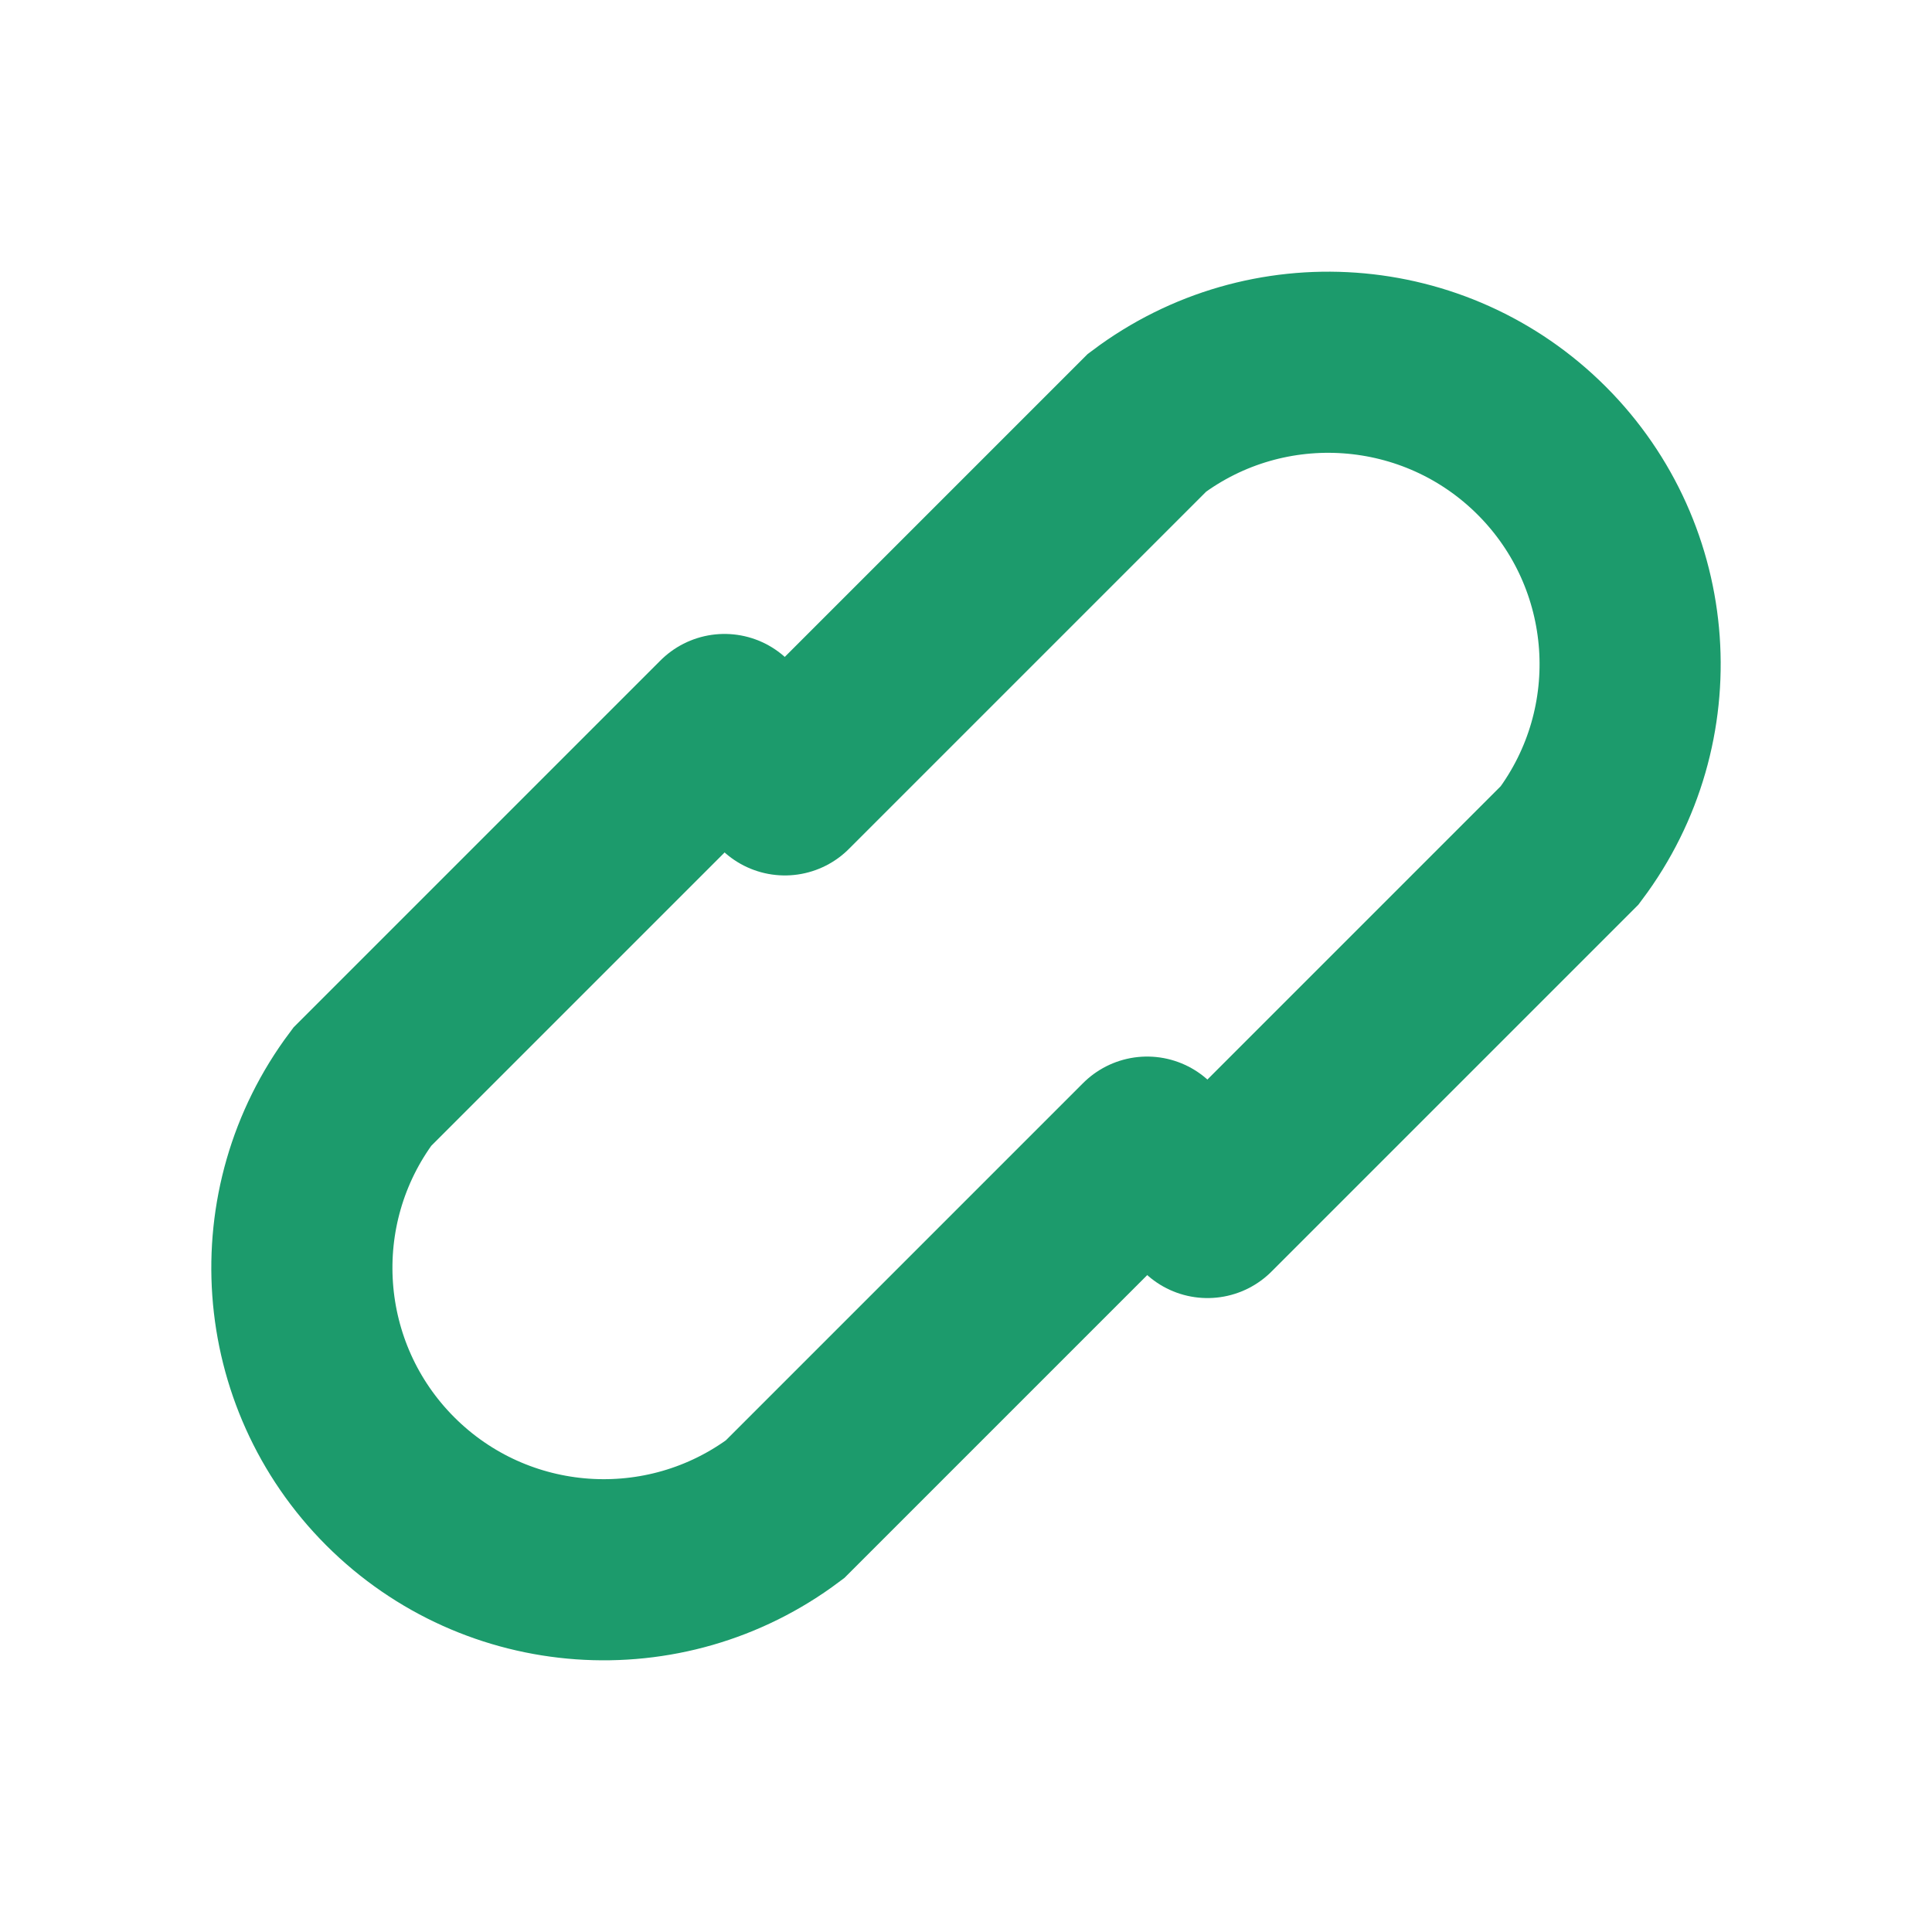
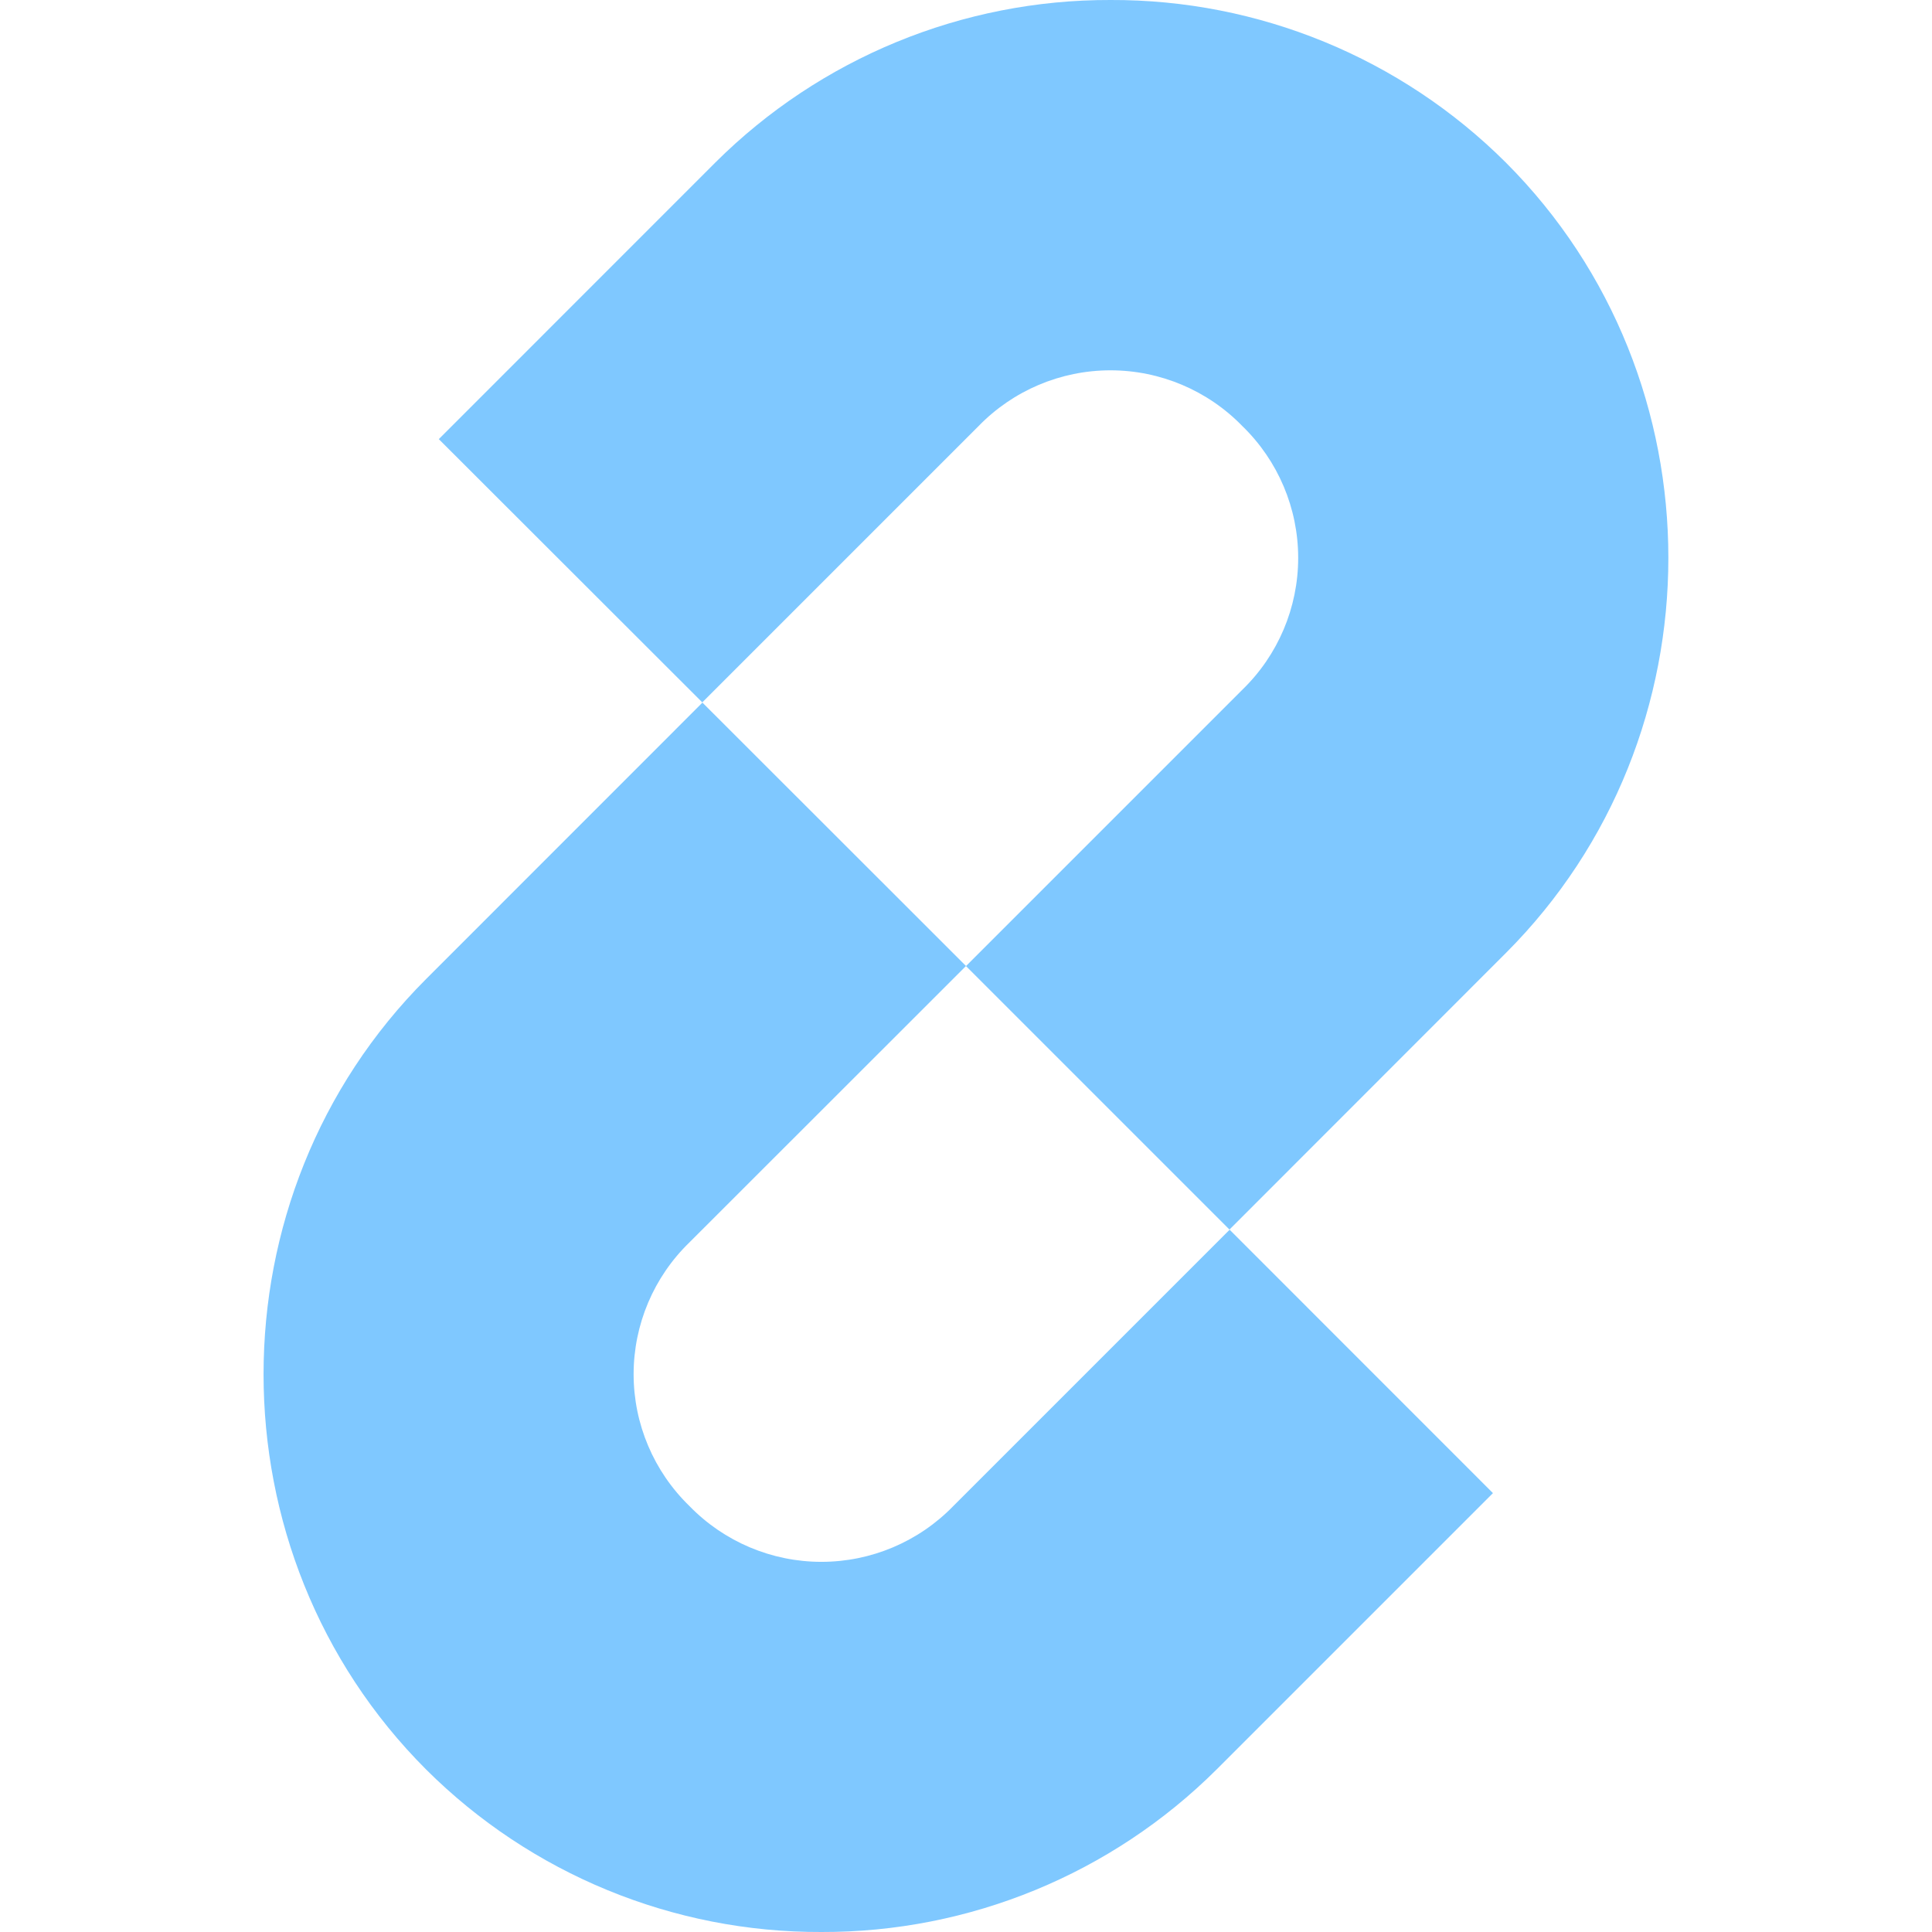
- <svg xmlns="http://www.w3.org/2000/svg" viewBox="0 0 64 64">
-   <g fill="none" stroke="#1c9b6c" stroke-width="6" stroke-linecap="round">
-     <path d="M24 24 12 36a10 10 0 0 0 14 14l12-12" />
-     <path d="M40 40 52 28a10 10 0 0 0-14-14L26 26" />
-   </g>
+ <svg xmlns="http://www.w3.org/2000/svg" fill="#7FC8FF" role="img" viewBox="0 0 24 24">
+   <path d="M13.796 0a6.93 6.93 0 0 0-4.91 2.019L5.451 5.455l3.273 3.27 3.432-3.432a2.284 2.284 0 0 1 3.277 0 2.28 2.28 0 0 1 0 3.275L12 12.001l3.273 3.273 3.433-3.435c2.692-2.692 2.692-7.127 0-9.82A6.92 6.92 0 0 0 13.796 0m-5.07 8.728-3.433 3.434c-2.692 2.693-2.692 7.126 0 9.819A6.92 6.92 0 0 0 10.203 24a6.93 6.93 0 0 0 4.911-2.02l3.432-3.432-3.271-3.272-3.433 3.433a2.284 2.284 0 0 1-3.277 0 2.28 2.28 0 0 1 0-3.276L12 12z" />
</svg>
